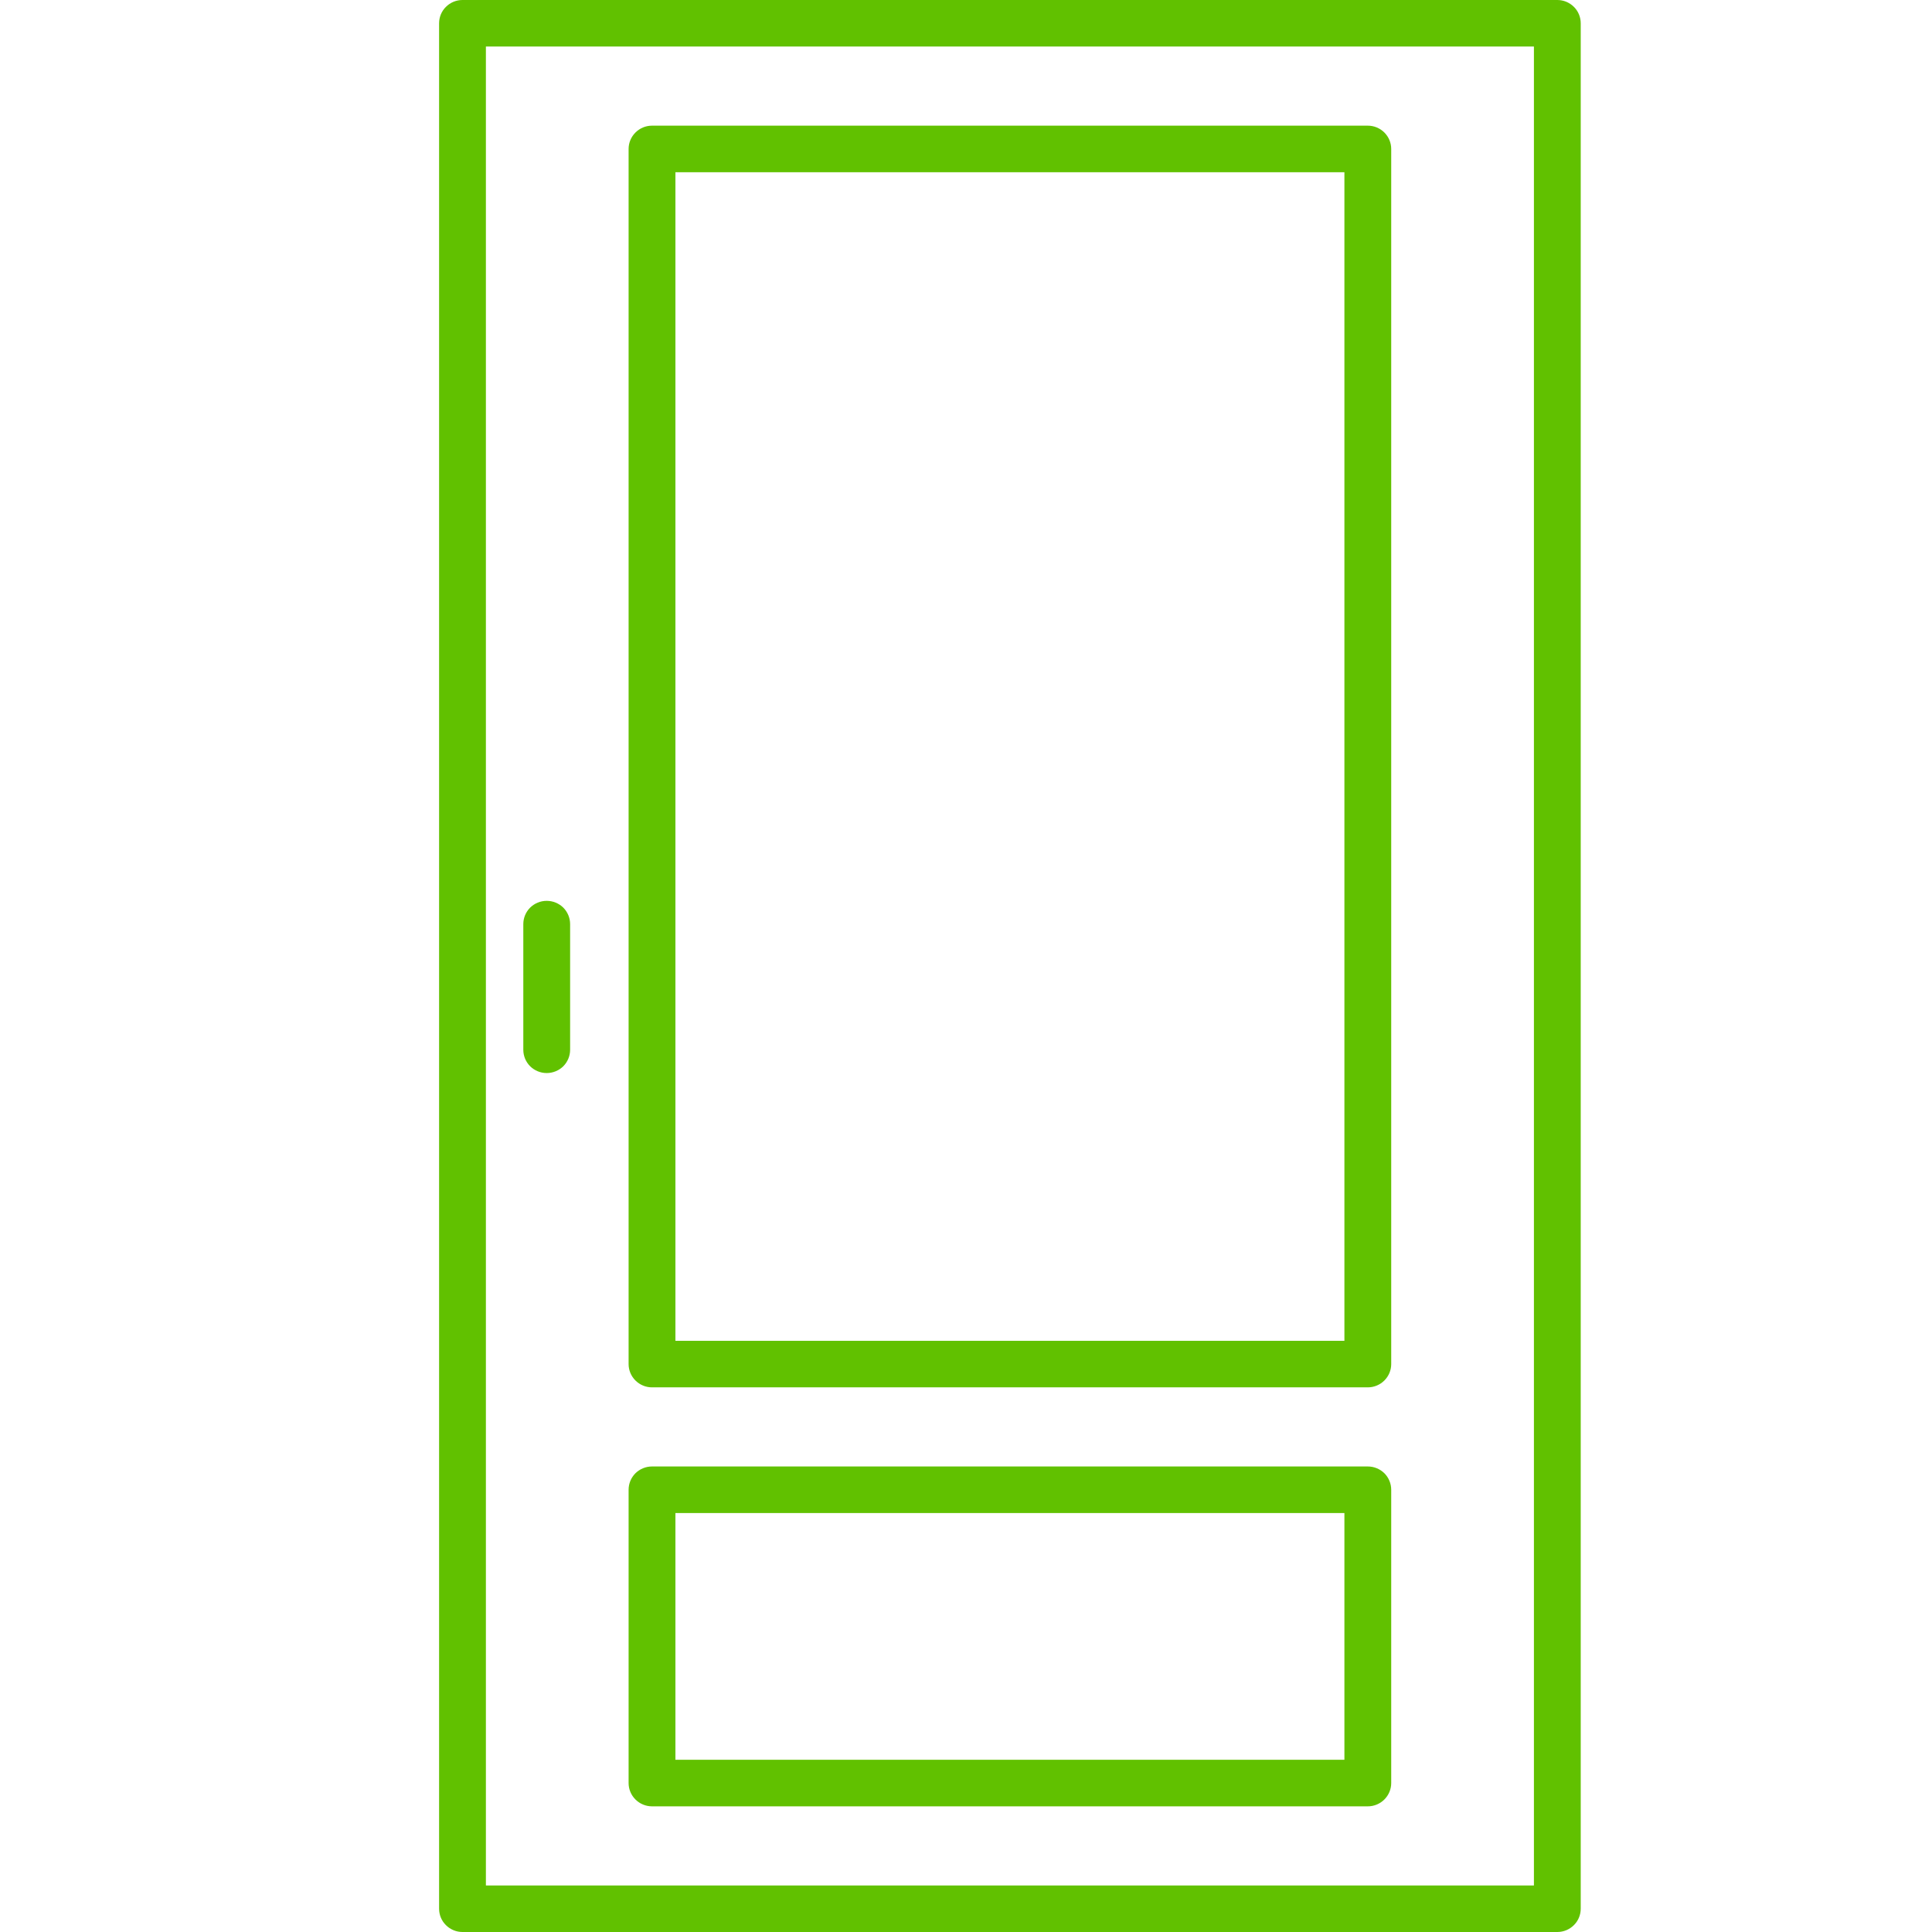
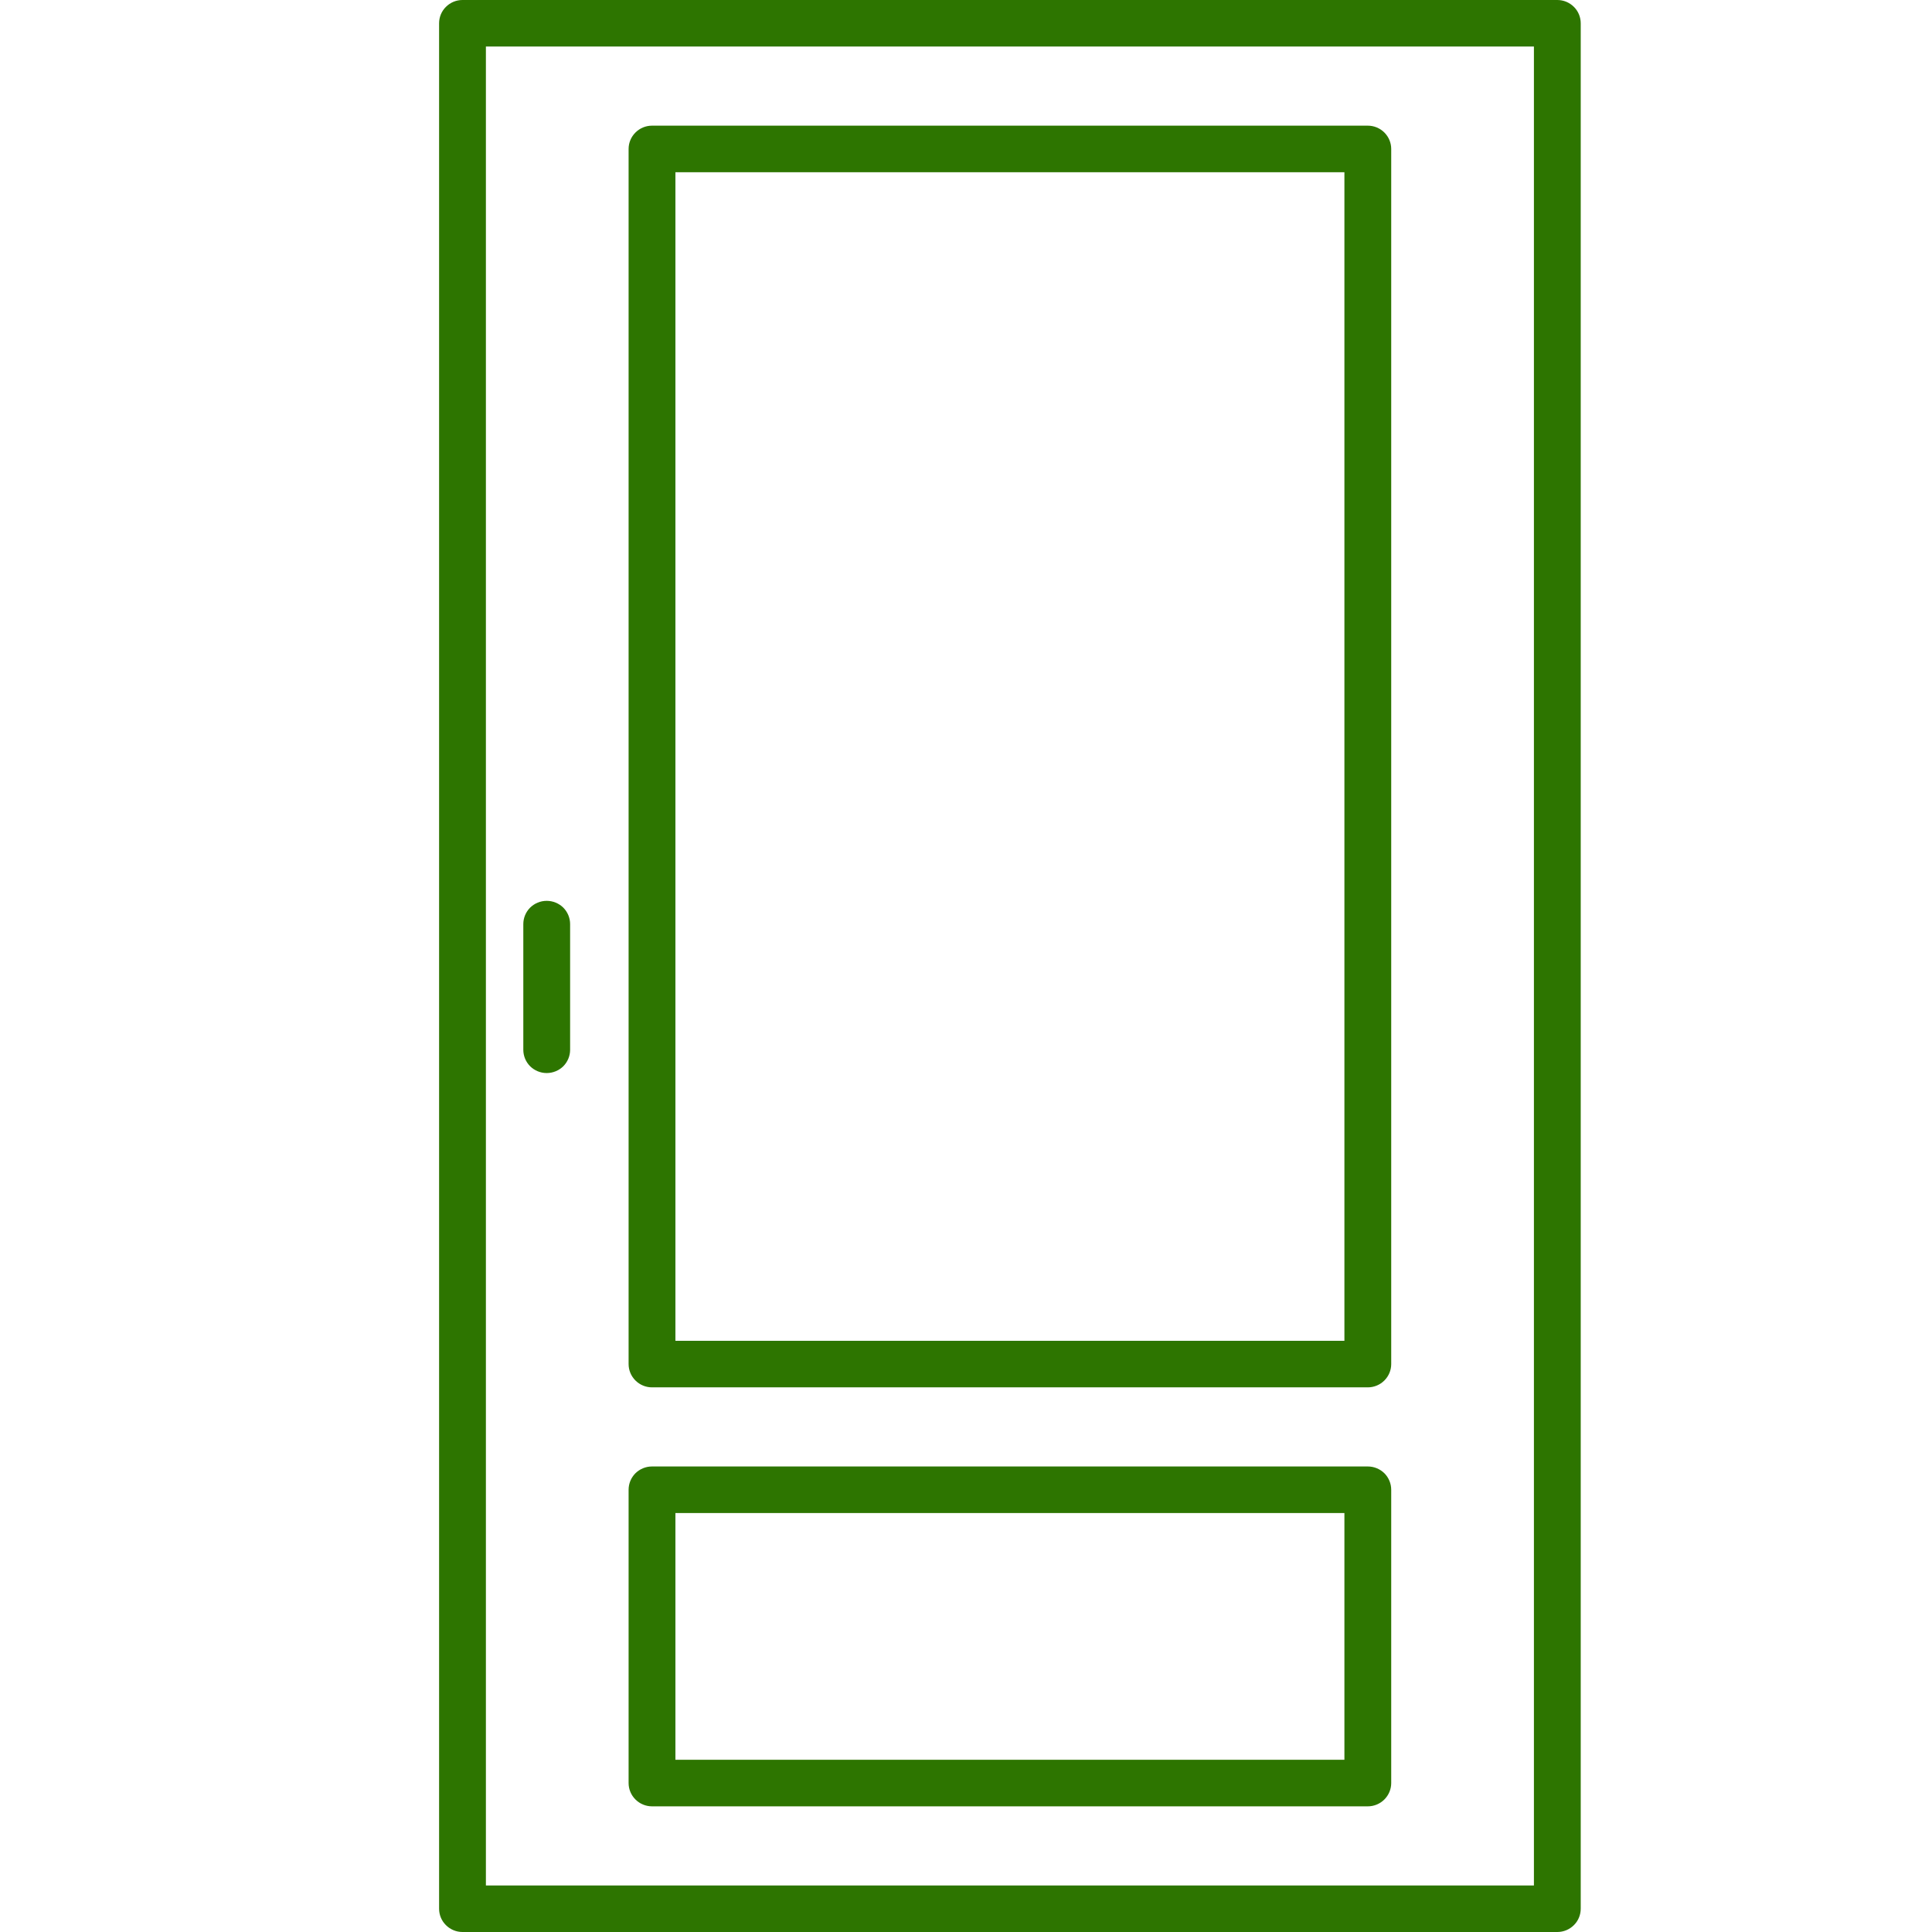
<svg xmlns="http://www.w3.org/2000/svg" width="22" height="22" viewBox="0 0 22 22" fill="none">
-   <path d="M17.734 22H5.266C5.196 22 5.128 21.972 5.078 21.922C5.028 21.873 5 21.805 5 21.735V0.265C5 0.195 5.028 0.127 5.078 0.078C5.128 0.028 5.196 0 5.266 0H17.734C17.804 0 17.872 0.028 17.922 0.078C17.972 0.127 18 0.195 18 0.265V21.735C18 21.805 17.972 21.873 17.922 21.922C17.872 21.972 17.804 22 17.734 22ZM5.533 21.47H17.467V0.53H5.533V21.47ZM15.576 20.569H7.424C7.354 20.569 7.286 20.541 7.236 20.491C7.186 20.441 7.158 20.374 7.158 20.304V16.964C7.158 16.894 7.186 16.826 7.236 16.776C7.286 16.727 7.354 16.699 7.424 16.699H15.576C15.646 16.699 15.714 16.727 15.764 16.776C15.814 16.826 15.842 16.894 15.842 16.964V20.304C15.842 20.374 15.814 20.441 15.764 20.491C15.714 20.541 15.646 20.569 15.576 20.569ZM7.691 20.039H15.309V17.229H7.691V20.039ZM15.576 15.798H7.424C7.354 15.798 7.286 15.77 7.236 15.72C7.186 15.67 7.158 15.603 7.158 15.533V1.696C7.158 1.626 7.186 1.559 7.236 1.509C7.286 1.459 7.354 1.431 7.424 1.431H15.576C15.646 1.431 15.714 1.459 15.764 1.509C15.814 1.559 15.842 1.626 15.842 1.696V15.533C15.842 15.603 15.814 15.67 15.764 15.72C15.714 15.77 15.646 15.798 15.576 15.798ZM7.691 15.268H15.309V1.961H7.691V15.268ZM6.225 12.219C6.155 12.219 6.087 12.191 6.037 12.142C5.987 12.092 5.959 12.024 5.959 11.954V10.523C5.959 10.453 5.987 10.385 6.037 10.335C6.087 10.286 6.155 10.258 6.225 10.258C6.296 10.258 6.364 10.286 6.414 10.335C6.464 10.385 6.492 10.453 6.492 10.523V11.954C6.492 12.024 6.464 12.092 6.414 12.142C6.364 12.191 6.296 12.219 6.225 12.219Z" fill="#61C100" />
+   <path d="M17.734 22H5.266C5.196 22 5.128 21.972 5.078 21.922C5.028 21.873 5 21.805 5 21.735V0.265C5 0.195 5.028 0.127 5.078 0.078C5.128 0.028 5.196 0 5.266 0H17.734C17.804 0 17.872 0.028 17.922 0.078C17.972 0.127 18 0.195 18 0.265V21.735C18 21.805 17.972 21.873 17.922 21.922C17.872 21.972 17.804 22 17.734 22ZM5.533 21.47H17.467V0.53H5.533V21.47ZM15.576 20.569H7.424C7.354 20.569 7.286 20.541 7.236 20.491C7.186 20.441 7.158 20.374 7.158 20.304V16.964C7.158 16.894 7.186 16.826 7.236 16.776C7.286 16.727 7.354 16.699 7.424 16.699H15.576C15.646 16.699 15.714 16.727 15.764 16.776C15.814 16.826 15.842 16.894 15.842 16.964V20.304C15.842 20.374 15.814 20.441 15.764 20.491C15.714 20.541 15.646 20.569 15.576 20.569ZM7.691 20.039H15.309V17.229H7.691V20.039ZM15.576 15.798H7.424C7.354 15.798 7.286 15.77 7.236 15.72C7.186 15.67 7.158 15.603 7.158 15.533V1.696C7.158 1.626 7.186 1.559 7.236 1.509C7.286 1.459 7.354 1.431 7.424 1.431H15.576C15.646 1.431 15.714 1.459 15.764 1.509C15.814 1.559 15.842 1.626 15.842 1.696V15.533C15.842 15.603 15.814 15.67 15.764 15.72C15.714 15.77 15.646 15.798 15.576 15.798ZM7.691 15.268H15.309V1.961H7.691V15.268ZM6.225 12.219C6.155 12.219 6.087 12.191 6.037 12.142C5.987 12.092 5.959 12.024 5.959 11.954V10.523C5.959 10.453 5.987 10.385 6.037 10.335C6.087 10.286 6.155 10.258 6.225 10.258C6.296 10.258 6.364 10.286 6.414 10.335C6.464 10.385 6.492 10.453 6.492 10.523V11.954C6.492 12.024 6.464 12.092 6.414 12.142C6.364 12.191 6.296 12.219 6.225 12.219Z" fill="#2d7500" />
</svg>
